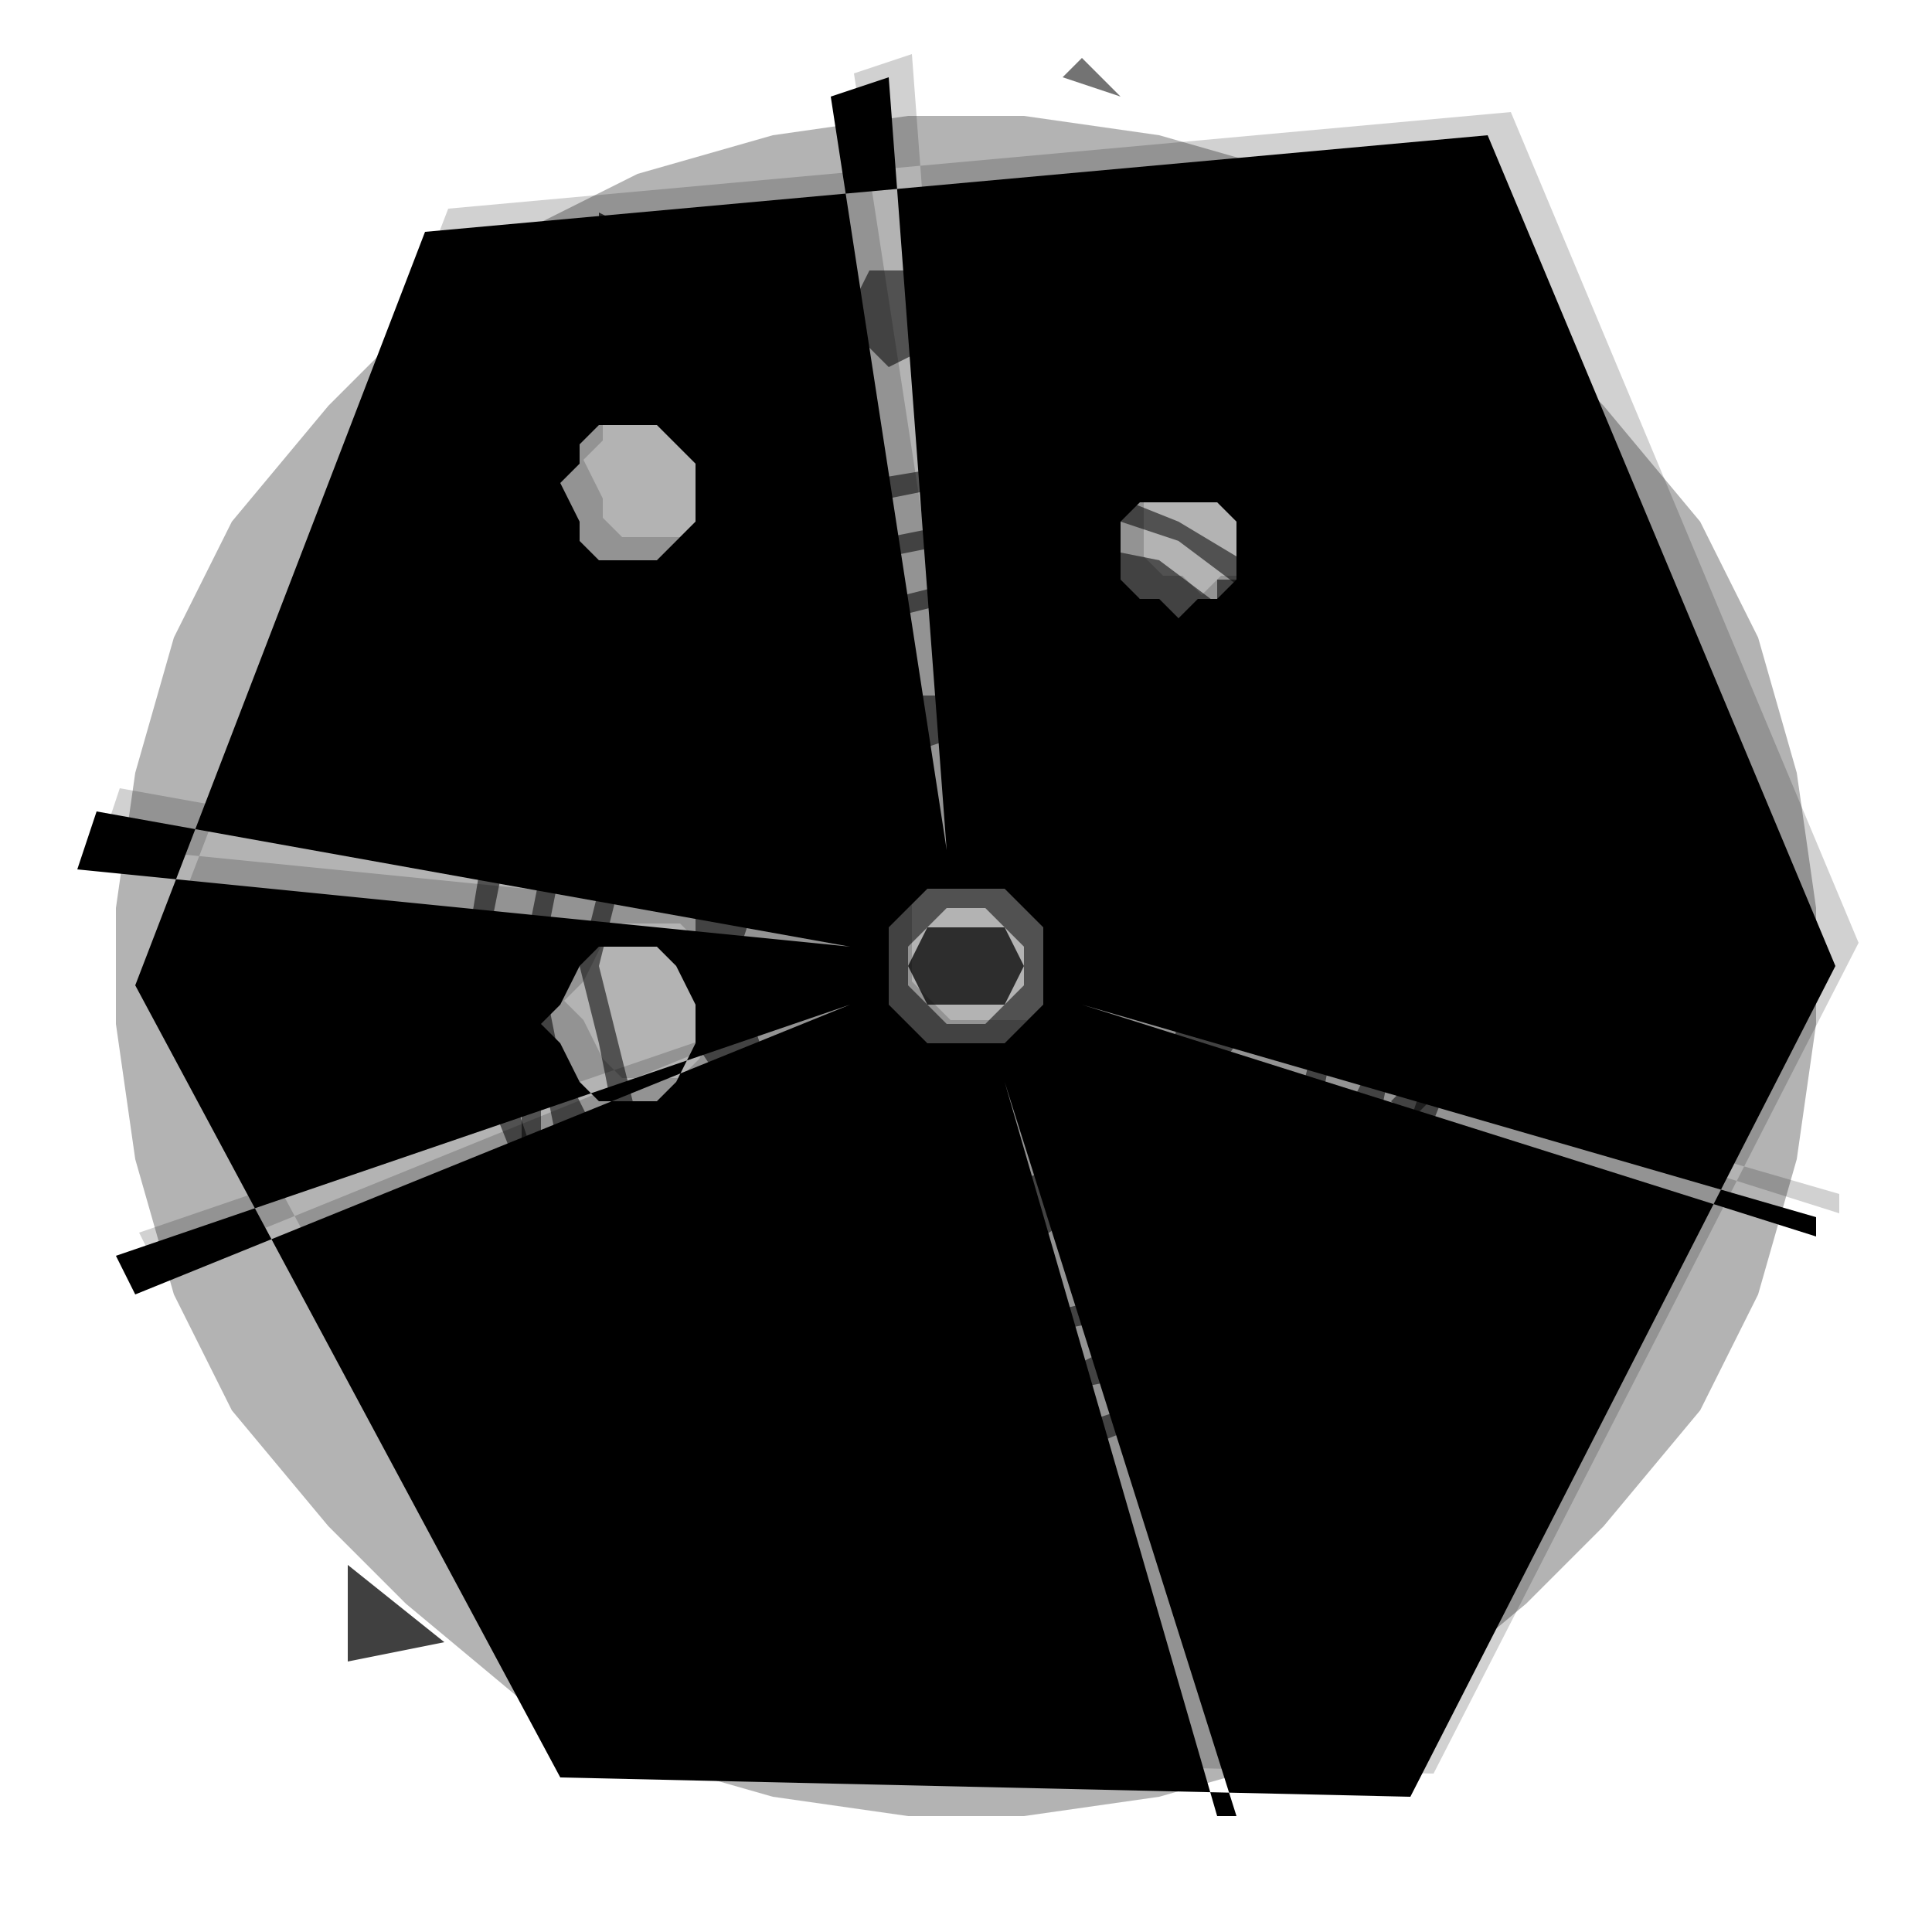
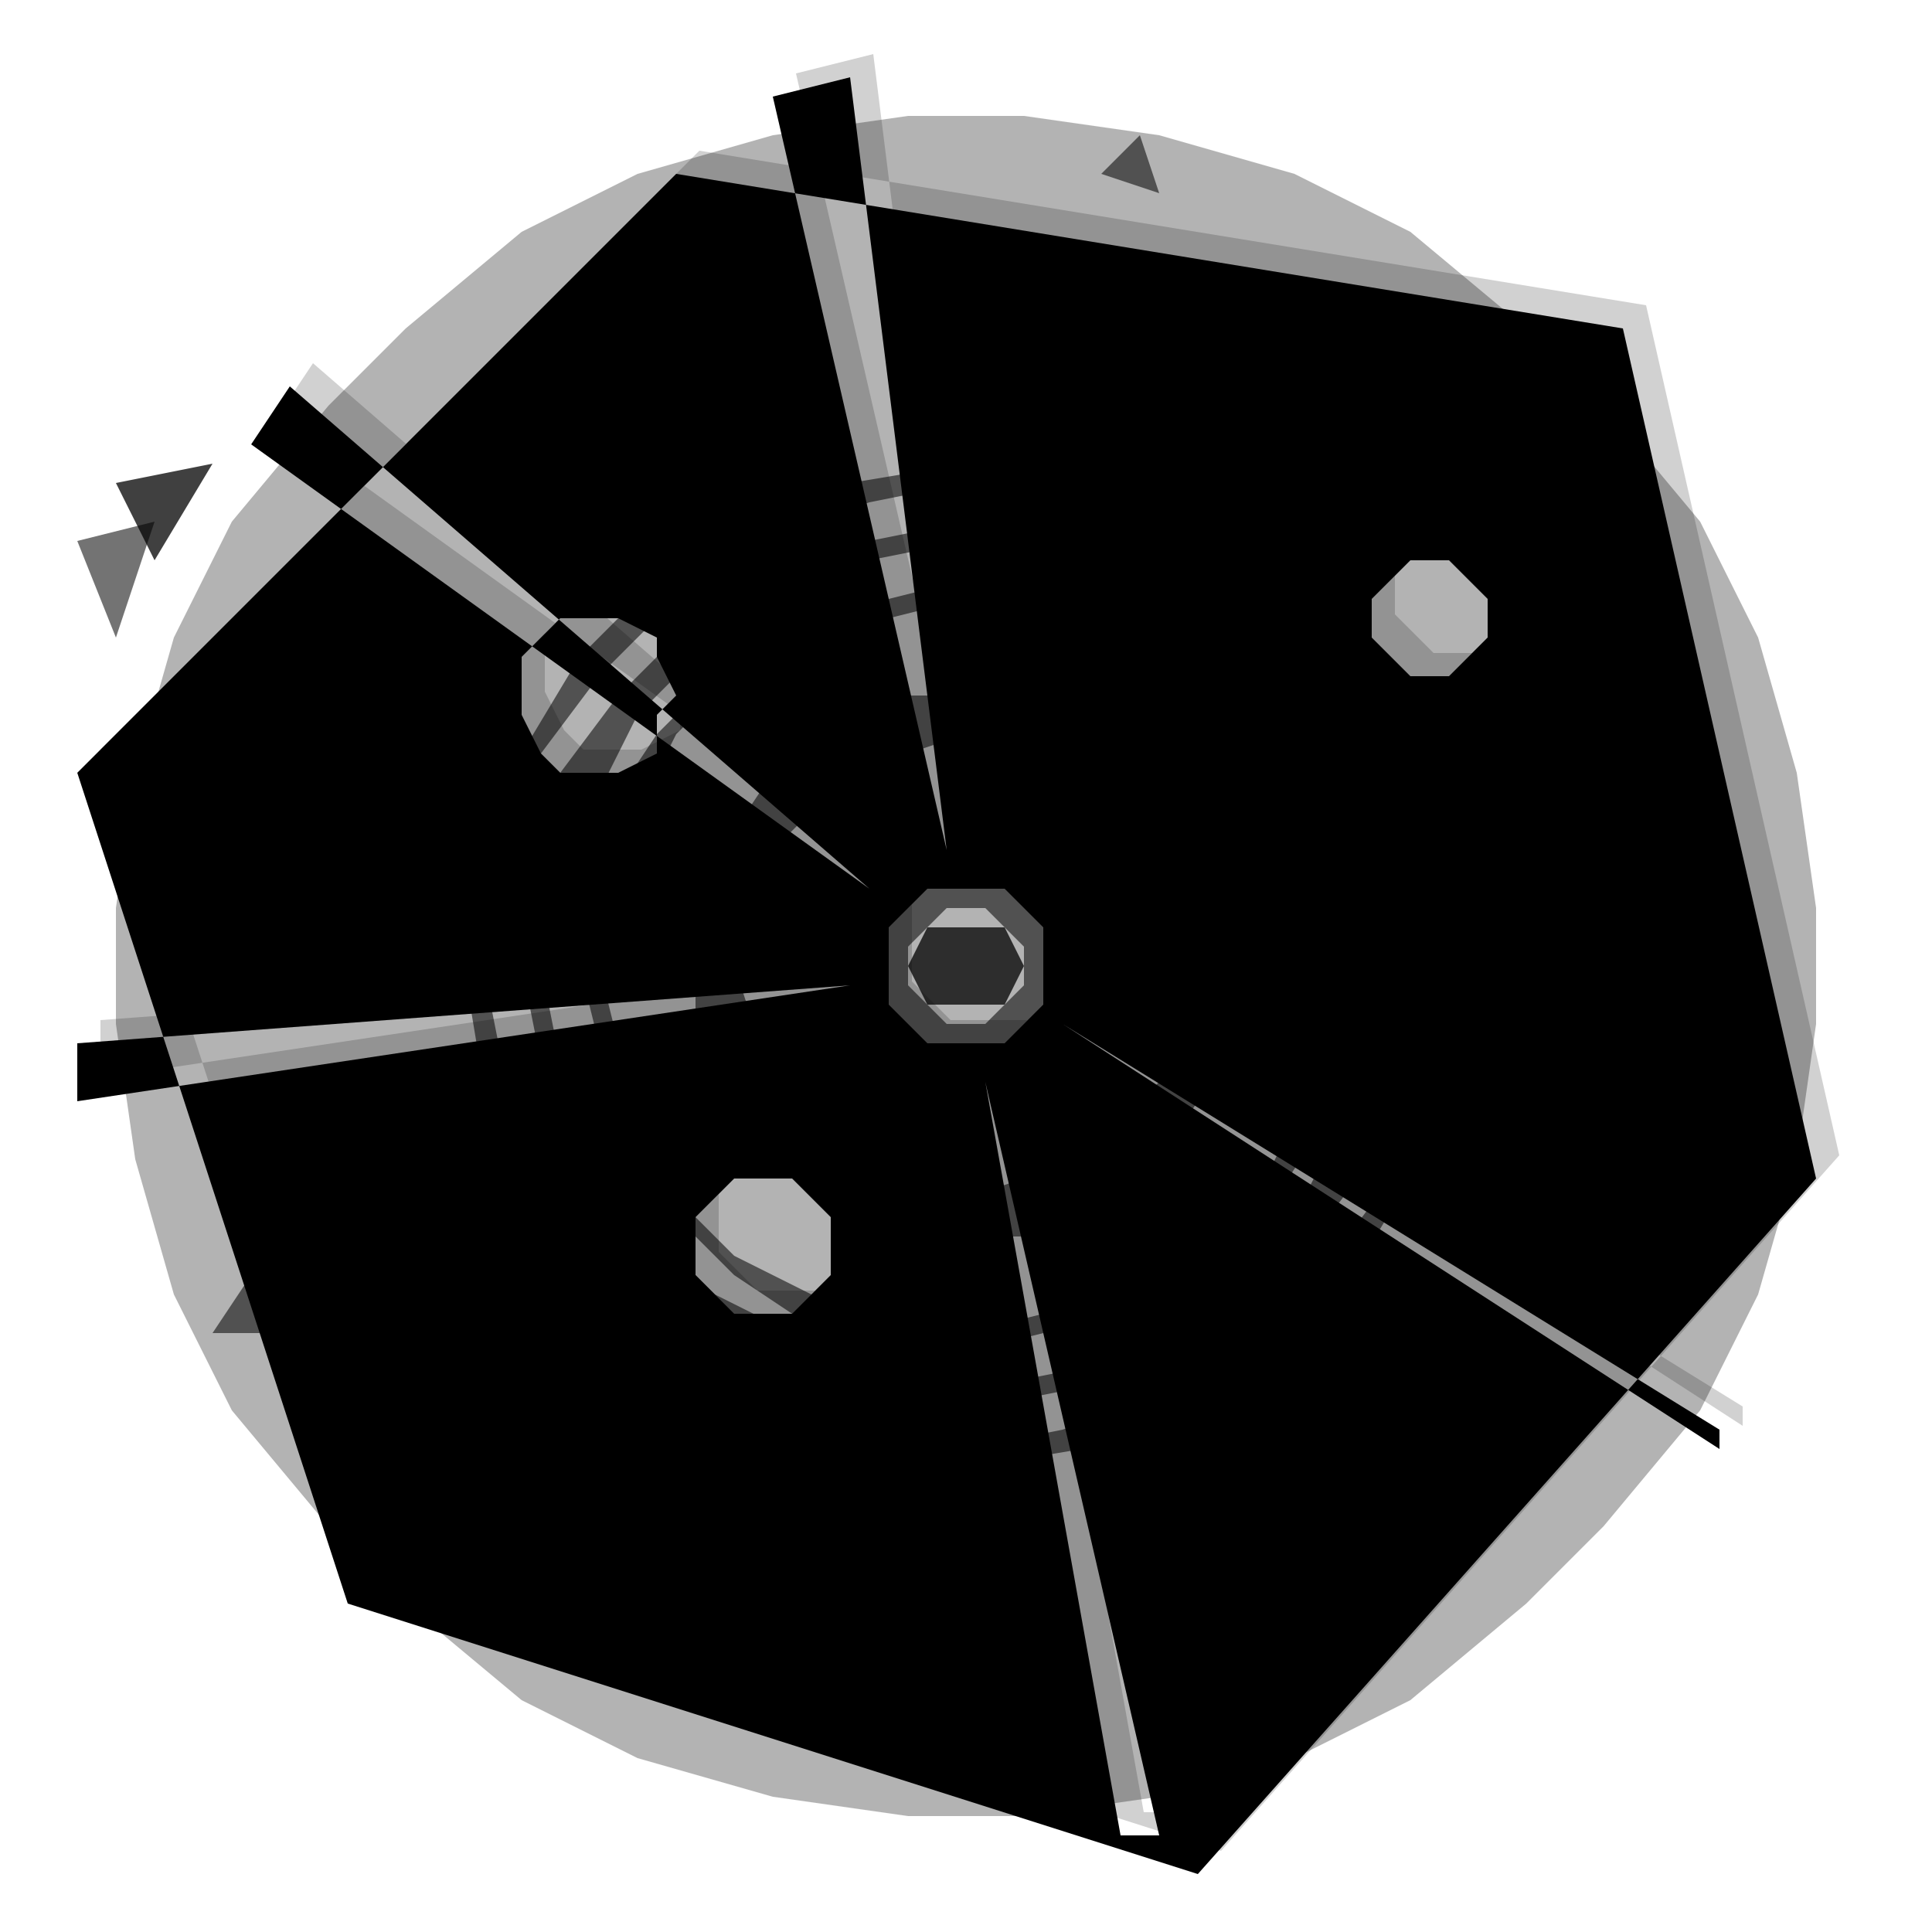
<svg xmlns="http://www.w3.org/2000/svg" viewBox="0 0 100 100" role="img" aria-label="@playform/ets-hook-dsh-test-suggester - spike-star">
  <style>
		@media (prefers-reduced-motion: no-preference) {
			.ets-hook-dsh-test-suggester-scene * { transform-box: view-box; transform-origin: 50% 50%; }
- 		.ets-hook-dsh-test-suggester-counter { animation: ets-hook-dsh-test-suggester-counter 27s linear -5s infinite; }
+ 		.ets-hook-dsh-test-suggester-counter { animation: ets-hook-dsh-test-suggester-counter 21s linear -1s infinite; }
		@keyframes ets-hook-dsh-test-suggester-counter { to { transform: rotate(-360deg); } }
- 		.ets-hook-dsh-test-suggester-breathe { animation: ets-hook-dsh-test-suggester-breathe 8s ease-in-out -5s infinite; }
+ 		.ets-hook-dsh-test-suggester-breathe { animation: ets-hook-dsh-test-suggester-breathe 8s ease-in-out -1s infinite; }
		@keyframes ets-hook-dsh-test-suggester-breathe { 50% { transform: scale(1.06); opacity: 0.85; } }
- 		.ets-hook-dsh-test-suggester-fire { animation: ets-hook-dsh-test-suggester-fire 2.8s ease-in-out infinite; }
+ 		.ets-hook-dsh-test-suggester-fire { animation: ets-hook-dsh-test-suggester-fire 2.6s ease-in-out infinite; }
		@keyframes ets-hook-dsh-test-suggester-fire { 0%, 100% { opacity: 0.35; } 50% { opacity: 1; } }
- 		.ets-hook-dsh-test-suggester-twinkle { animation: ets-hook-dsh-test-suggester-twinkle 9s ease-in-out -5s infinite; }
+ 		.ets-hook-dsh-test-suggester-twinkle { animation: ets-hook-dsh-test-suggester-twinkle 12s ease-in-out -1s infinite; }
		@keyframes ets-hook-dsh-test-suggester-twinkle { 0%, 100% { transform: scale(0.94); opacity: 0.4; } 50% { transform: scale(1.06); opacity: 1; } }
- 		.ets-hook-dsh-test-suggester-trace { animation: ets-hook-dsh-test-suggester-trace 4s ease-in-out -5s infinite; }
+ 		.ets-hook-dsh-test-suggester-trace { animation: ets-hook-dsh-test-suggester-trace 6s ease-in-out -1s infinite; }
		@keyframes ets-hook-dsh-test-suggester-trace { 0%, 100% { transform: translate(0, 0); opacity: 1; } 50% { transform: translate(1.4px, -1.4px); opacity: 0.35; } }
		}
	</style>
  <defs>
    <path id="ets-hook-dsh-test-suggester-0" d="M91,67 L88,73 L83,79 L79,83 L73,88 L67,91 L60,93 L53,94 L47,94 L40,93 L33,91 L27,88 L21,83 L17,79 L12,73 L9,67 L7,60 L6,53 L6,47 L7,40 L9,33 L12,27 L17,21 L21,17 L27,12 L33,9 L40,7 L47,6 L53,6 L60,7 L67,9 L73,12 L79,17 L83,21 L88,27 L91,33 L93,40 L94,47 L94,53 L93,60 Z" />
-     <path id="ets-hook-dsh-test-suggester-1" d="M33,78 L33,80 L31,81 L29,80 L29,78 L29,76 L31,76 L33,76 Z" />
-     <path id="ets-hook-dsh-test-suggester-2" d="M71,22 L71,24 L69,24 L67,24 L67,22 L67,20 L69,19 L71,20 Z" />
-     <path id="ets-hook-dsh-test-suggester-3" d="M49,16 L48,18 L46,19 L45,18 L44,16 L45,14 L46,14 L48,14 Z" />
-     <path id="ets-hook-dsh-test-suggester-4" d="M95,50 L73,93 L29,92 L7,51 L22,12 L77,7 Z M56,52 L94,63 L94,64 L56,52 Z M36,53 L36,54 L35,56 L34,57 L32,57 L31,57 L30,56 L29,54 L28,53 L29,52 L30,50 L31,49 L32,49 L34,49 L35,50 L36,52 Z M52,56 L64,94 L63,94 L52,56 Z M44,52 L7,67 L6,65 L44,52 Z M64,29 L64,30 L63,31 L62,31 L61,32 L60,31 L59,31 L58,30 L58,29 L58,27 L59,26 L60,26 L61,26 L62,26 L63,26 L64,27 Z M44,49 L4,45 L5,42 L44,49 Z M49,44 L43,5 L46,4 L49,44 Z M36,25 L36,27 L35,28 L34,29 L33,29 L31,29 L30,28 L30,27 L29,25 L30,24 L30,23 L31,22 L33,22 L34,22 L35,23 L36,24 Z M54,50 L54,52 L53,53 L52,54 L50,54 L48,54 L47,53 L46,52 L46,50 L46,48 L47,47 L48,46 L50,46 L52,46 L53,47 L54,48 Z" />
+     <path id="ets-hook-dsh-test-suggester-1" d="M49,84 L49,86 L47,86 L45,86 L45,84 L45,82 L47,81 L49,82 Z" />
+     <path id="ets-hook-dsh-test-suggester-2" d="M53,16 L52,18 L51,18 L49,18 L48,16 L49,14 L51,14 L52,14 Z" />
+     <path id="ets-hook-dsh-test-suggester-3" d="M63,82 L63,84 L61,85 L59,84 L59,82 L59,80 L61,80 L63,80 Z" />
+     <path id="ets-hook-dsh-test-suggester-4" d="M94,61 L62,97 L18,83 L4,40 L35,9 L84,17 Z M55,53 L89,74 L89,75 L55,53 Z M43,65 L43,66 L42,67 L41,68 L39,68 L38,68 L37,67 L36,66 L36,65 L36,63 L37,62 L38,61 L39,61 L41,61 L42,62 L43,63 Z M51,56 L60,95 L58,95 L51,56 Z M44,51 L4,57 L4,54 L44,51 Z M35,36 L34,37 L34,39 L32,40 L31,40 L29,40 L28,39 L27,37 L27,36 L27,34 L28,33 L29,32 L31,32 L32,32 L34,33 L34,34 Z M45,46 L13,23 L15,20 L45,46 Z M49,44 L40,5 L44,4 L49,44 Z M77,32 L77,33 L76,34 L75,35 L74,35 L73,35 L72,34 L71,33 L71,32 L71,31 L72,30 L73,29 L74,29 L75,29 L76,30 L77,31 Z M54,50 L54,52 L53,53 L52,54 L50,54 L48,54 L47,53 L46,52 L46,50 L46,48 L47,47 L48,46 L50,46 L52,46 L53,47 L54,48 Z" />
    <path id="ets-hook-dsh-test-suggester-5" d="M64,50 L64,54 L62,57 L60,60 L57,62 L54,64 L50,64 L46,64 L43,62 L40,60 L38,57 L36,54 L36,50 L36,46 L38,43 L40,40 L43,38 L46,36 L50,36 L54,36 L57,38 L60,40 L62,43 L64,46 Z M62,50 L61,53 L60,56 L58,58 L56,60 L53,61 L50,62 L47,61 L44,60 L42,58 L40,56 L39,53 L38,50 L39,47 L40,44 L42,42 L44,40 L47,39 L50,38 L53,39 L56,40 L58,42 L60,44 L61,47 Z" />
    <path id="ets-hook-dsh-test-suggester-6" d="M55,50 L55,52 L54,54 L52,55 L50,55 L48,55 L46,54 L45,52 L45,50 L45,48 L46,46 L48,45 L50,45 L52,45 L54,46 L55,48 Z M53,50 L53,51 L52,52 L51,53 L50,53 L49,53 L48,52 L47,51 L47,50 L47,49 L48,48 L49,47 L50,47 L51,47 L52,48 L53,49 Z" />
    <path id="ets-hook-dsh-test-suggester-7" d="M70,50 L69,54 L68,59 L66,62 L62,66 L59,68 L54,69 L50,70 L46,69 L41,68 L38,66 L34,62 L32,59 L31,54 L30,50 L31,46 L32,41 L34,38 L38,34 L41,32 L46,31 L50,30 L54,31 L59,32 L62,34 L66,38 L68,41 L69,46 Z M69,50 L68,54 L67,58 L65,62 L62,65 L58,67 L54,68 L50,69 L46,68 L42,67 L38,65 L35,62 L33,58 L32,54 L31,50 L32,46 L33,42 L35,38 L38,35 L42,33 L46,32 L50,31 L54,32 L58,33 L62,35 L65,38 L67,42 L68,46 Z" />
    <path id="ets-hook-dsh-test-suggester-8" d="M73,50 L72,55 L71,60 L68,64 L64,68 L60,71 L55,72 L50,73 L45,72 L40,71 L36,68 L32,64 L29,60 L28,55 L27,50 L28,45 L29,40 L32,36 L36,32 L40,29 L45,28 L50,27 L55,28 L60,29 L64,32 L68,36 L71,40 L72,45 Z M72,50 L71,55 L69,59 L67,63 L63,67 L59,69 L55,71 L50,72 L45,71 L41,69 L37,67 L33,63 L31,59 L29,55 L28,50 L29,45 L31,41 L33,37 L37,33 L41,31 L45,29 L50,28 L55,29 L59,31 L63,33 L67,37 L69,41 L71,45 Z" />
    <path id="ets-hook-dsh-test-suggester-9" d="M76,50 L75,56 L73,61 L70,66 L66,70 L61,73 L56,75 L50,76 L44,75 L39,73 L34,70 L30,66 L27,61 L25,56 L24,50 L25,44 L27,39 L30,34 L34,30 L39,27 L44,25 L50,24 L56,25 L61,27 L66,30 L70,34 L73,39 L75,44 Z M75,50 L74,55 L72,61 L69,65 L65,69 L61,72 L55,74 L50,75 L45,74 L39,72 L35,69 L31,65 L28,61 L26,55 L25,50 L26,45 L28,39 L31,35 L35,31 L39,28 L45,26 L50,25 L55,26 L61,28 L65,31 L69,35 L72,39 L74,45 Z" />
    <path id="ets-hook-dsh-test-suggester-10" d="M74,57 L73,58 L73,58 L72,57 L73,56 L73,56 Z" />
    <path id="ets-hook-dsh-test-suggester-11" d="M51,74 L51,75 L50,75 L50,74 L50,73 L51,73 Z" />
    <path id="ets-hook-dsh-test-suggester-12" d="M28,58 L28,59 L27,59 L27,58 L27,57 L28,57 Z" />
    <path id="ets-hook-dsh-test-suggester-13" d="M36,31 L36,32 L35,32 L35,31 L35,30 L36,30 Z" />
    <path id="ets-hook-dsh-test-suggester-14" d="M65,30 L64,31 L63,31 L63,30 L63,30 L64,30 Z" />
-     <path id="ets-hook-dsh-test-suggester-15" d="M38,89 L34,92 L33,88 Z" />
-     <path id="ets-hook-dsh-test-suggester-16" d="M23,85 L18,86 L18,81 Z" />
-     <path id="ets-hook-dsh-test-suggester-17" d="M55,4 L56,3 L58,5 Z" />
-     <path id="ets-hook-dsh-test-suggester-18" d="M31,13 L31,11 L33,12 Z" />
-     <path id="ets-hook-dsh-test-suggester-19" d="M3,52 L3,48 L3,45 Z" />
+     <path id="ets-hook-dsh-test-suggester-15" d="M57,9 L59,7 L60,10 Z" />
+     <path id="ets-hook-dsh-test-suggester-16" d="M65,90 L64,94 L60,91 Z" />
+     <path id="ets-hook-dsh-test-suggester-17" d="M6,33 L4,28 L8,27 Z" />
+     <path id="ets-hook-dsh-test-suggester-18" d="M8,29 L6,25 L11,24 Z" />
+     <path id="ets-hook-dsh-test-suggester-19" d="M14,69 L11,69 L13,66 Z" />
    <path id="ets-hook-dsh-test-suggester-20" d="M53,50 L52,52 L51,52 L49,52 L48,52 L47,50 L48,48 L49,48 L51,48 L52,48 Z" />
  </defs>
  <g class="ets-hook-dsh-test-suggester-scene">
    <g fill="currentColor" fill-opacity="0.3" fill-rule="evenodd">
      <use class="ets-hook-dsh-test-suggester-breathe" href="#ets-hook-dsh-test-suggester-0" />
    </g>
    <g fill="currentColor" fill-opacity="0.55" fill-rule="evenodd">
-       <use class="ets-hook-dsh-test-suggester-fire" style="animation-delay:-5.00s" href="#ets-hook-dsh-test-suggester-1" />
-       <use class="ets-hook-dsh-test-suggester-fire" style="animation-delay:-5.18s" href="#ets-hook-dsh-test-suggester-2" />
-       <use class="ets-hook-dsh-test-suggester-fire" style="animation-delay:-5.36s" href="#ets-hook-dsh-test-suggester-3" />
+       <use class="ets-hook-dsh-test-suggester-fire" style="animation-delay:-1.00s" href="#ets-hook-dsh-test-suggester-1" />
+       <use class="ets-hook-dsh-test-suggester-fire" style="animation-delay:-1.18s" href="#ets-hook-dsh-test-suggester-2" />
+       <use class="ets-hook-dsh-test-suggester-fire" style="animation-delay:-1.36s" href="#ets-hook-dsh-test-suggester-3" />
    </g>
    <g fill="currentColor" fill-opacity="1" fill-rule="evenodd">
      <use href="#ets-hook-dsh-test-suggester-4" />
    </g>
    <g fill="currentColor" fill-opacity="0.55" fill-rule="evenodd">
      <use class="ets-hook-dsh-test-suggester-breathe" href="#ets-hook-dsh-test-suggester-5" />
      <use class="ets-hook-dsh-test-suggester-breathe" href="#ets-hook-dsh-test-suggester-6" />
      <use class="ets-hook-dsh-test-suggester-breathe" href="#ets-hook-dsh-test-suggester-7" />
      <use class="ets-hook-dsh-test-suggester-breathe" href="#ets-hook-dsh-test-suggester-8" />
      <use class="ets-hook-dsh-test-suggester-breathe" href="#ets-hook-dsh-test-suggester-9" />
      <use class="ets-hook-dsh-test-suggester-counter" href="#ets-hook-dsh-test-suggester-10" />
      <use class="ets-hook-dsh-test-suggester-counter" href="#ets-hook-dsh-test-suggester-11" />
      <use class="ets-hook-dsh-test-suggester-counter" href="#ets-hook-dsh-test-suggester-12" />
      <use class="ets-hook-dsh-test-suggester-counter" href="#ets-hook-dsh-test-suggester-13" />
      <use class="ets-hook-dsh-test-suggester-counter" href="#ets-hook-dsh-test-suggester-14" />
      <use class="ets-hook-dsh-test-suggester-twinkle" href="#ets-hook-dsh-test-suggester-15" />
    </g>
    <g fill="currentColor" fill-opacity="0.75" fill-rule="evenodd">
      <use class="ets-hook-dsh-test-suggester-twinkle" href="#ets-hook-dsh-test-suggester-16" />
    </g>
    <g fill="currentColor" fill-opacity="0.55" fill-rule="evenodd">
      <use class="ets-hook-dsh-test-suggester-twinkle" href="#ets-hook-dsh-test-suggester-17" />
    </g>
    <g fill="currentColor" fill-opacity="0.75" fill-rule="evenodd">
      <use class="ets-hook-dsh-test-suggester-twinkle" href="#ets-hook-dsh-test-suggester-18" />
    </g>
    <g fill="currentColor" fill-opacity="0.55" fill-rule="evenodd">
      <use class="ets-hook-dsh-test-suggester-twinkle" href="#ets-hook-dsh-test-suggester-19" />
    </g>
    <g fill="currentColor" fill-opacity="0.75" fill-rule="evenodd">
      <use class="ets-hook-dsh-test-suggester-breathe" href="#ets-hook-dsh-test-suggester-20" />
    </g>
    <g class="ets-hook-dsh-test-suggester-trace" fill="currentColor" fill-opacity="0.18" fill-rule="evenodd" stroke="none">
      <g transform="translate(1.2,-1.2)">
        <use href="#ets-hook-dsh-test-suggester-4" />
      </g>
    </g>
  </g>
</svg>
